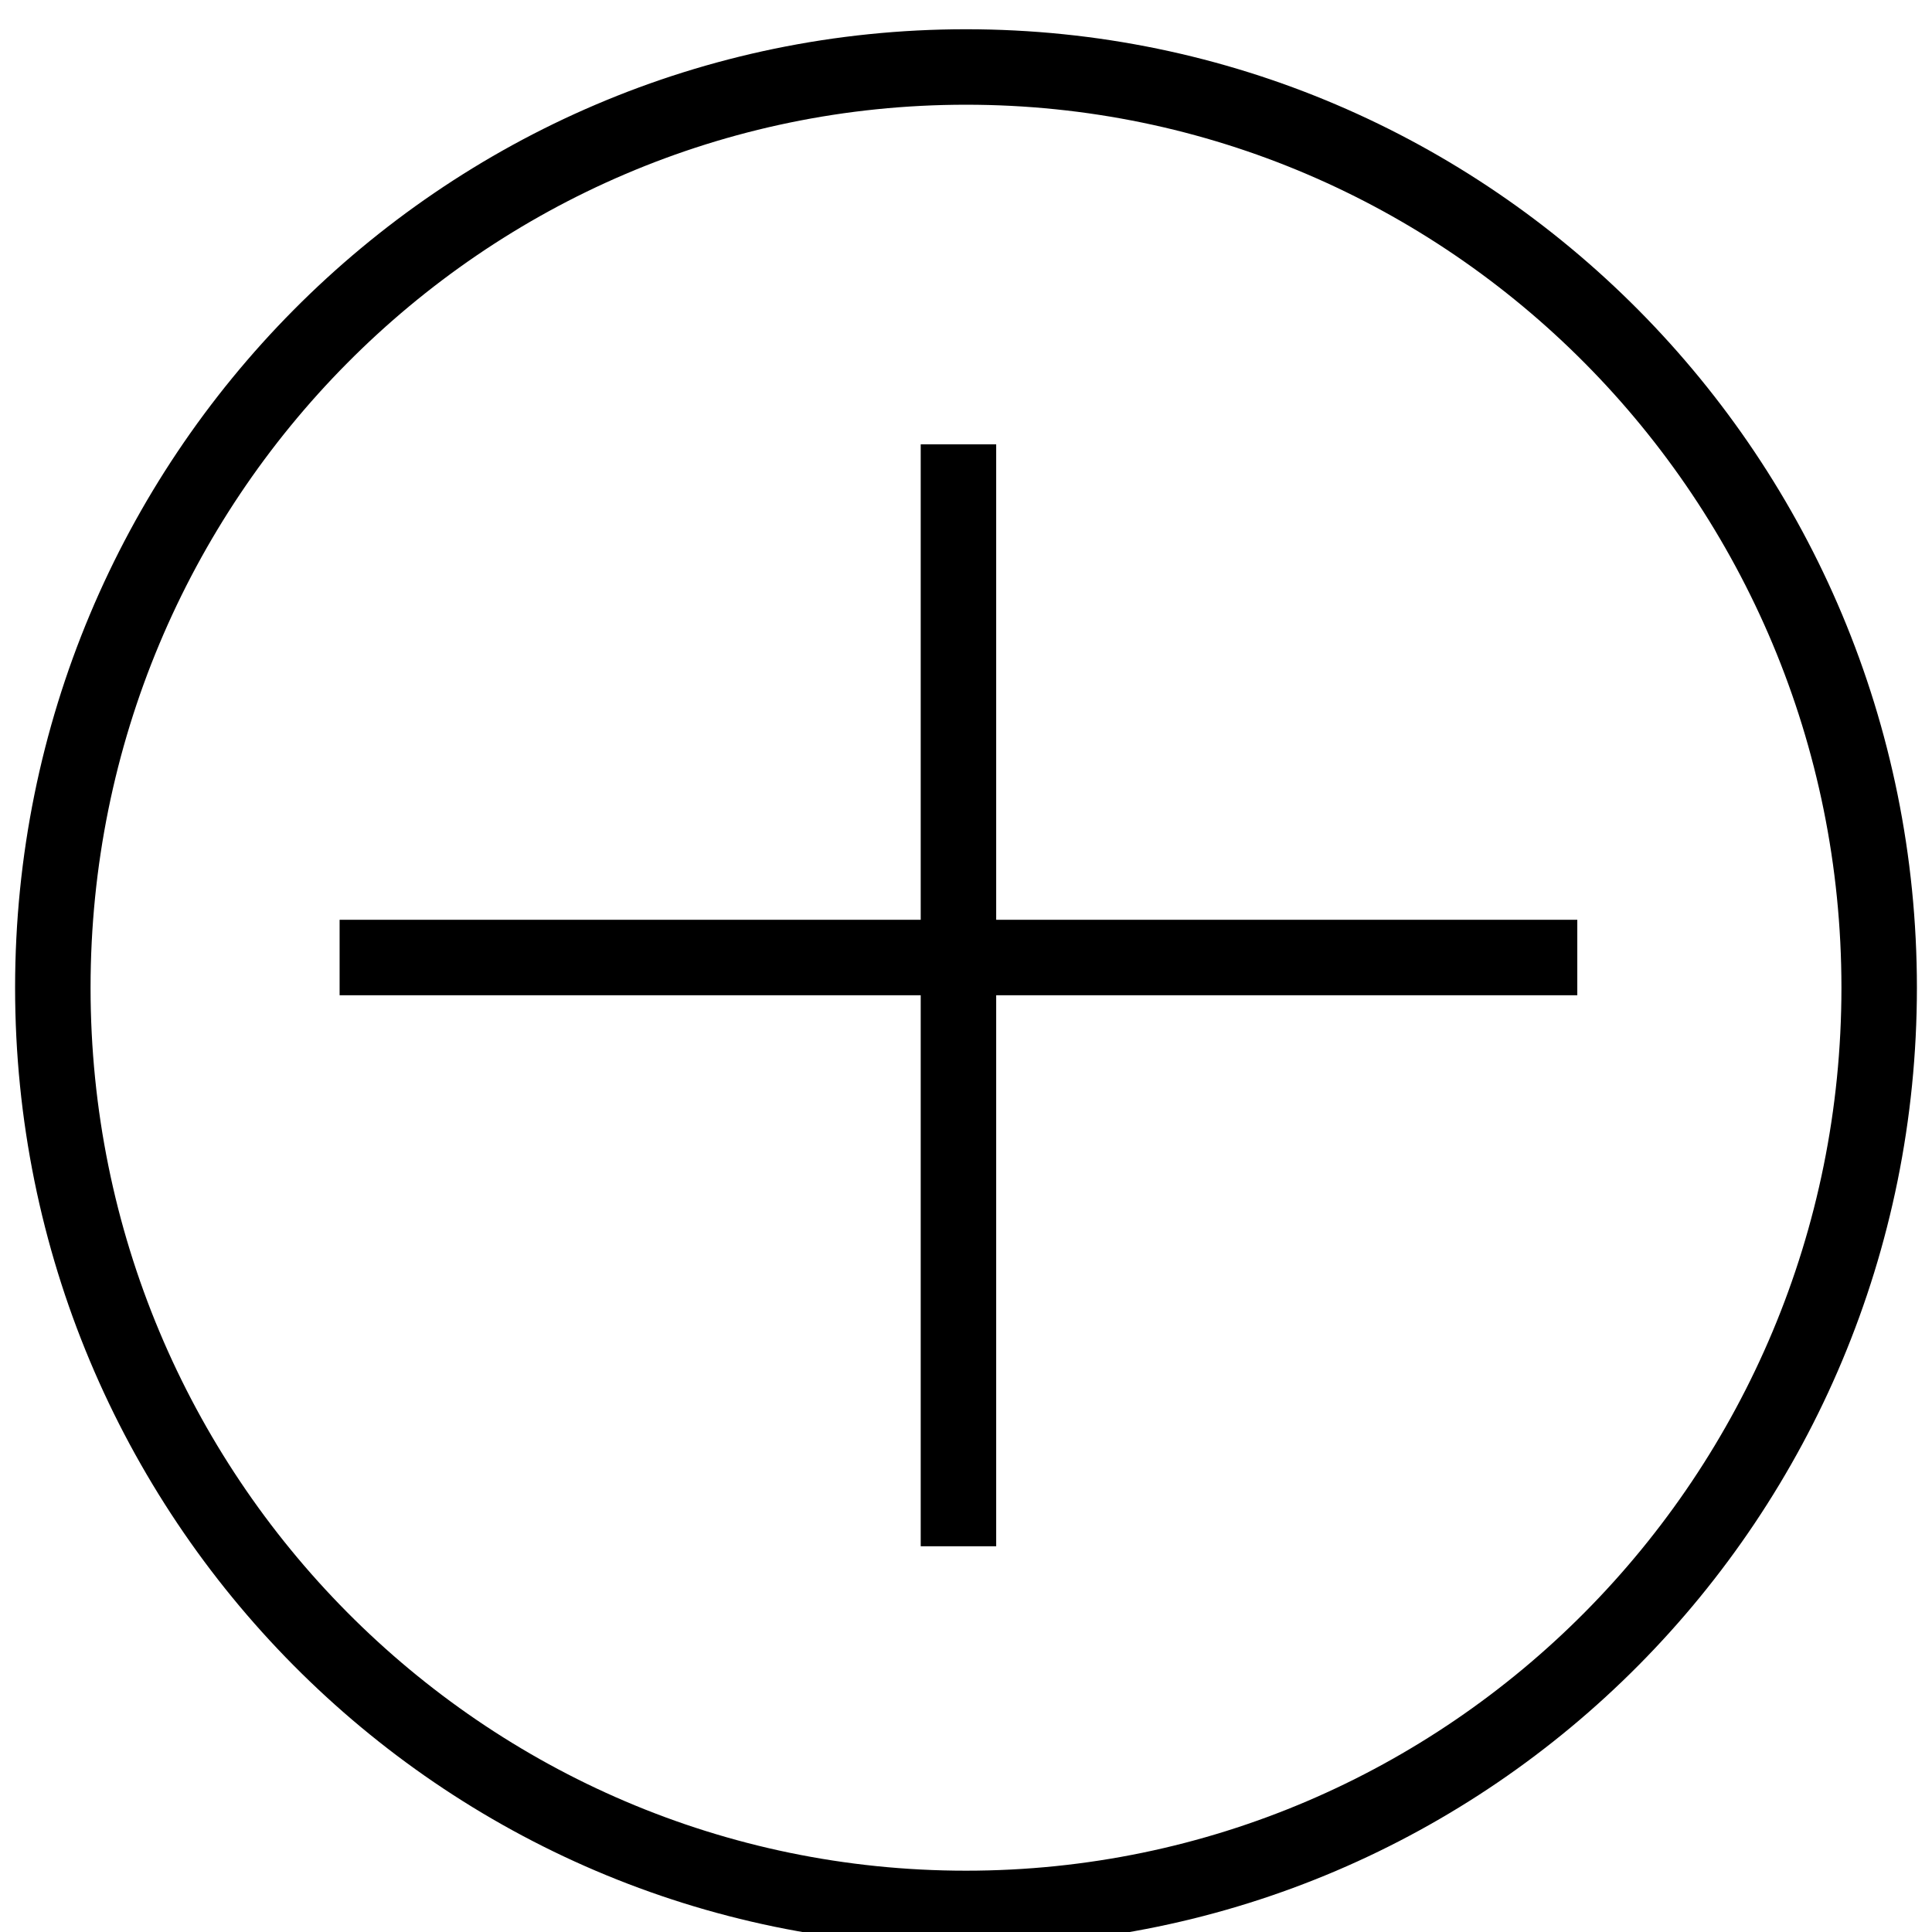
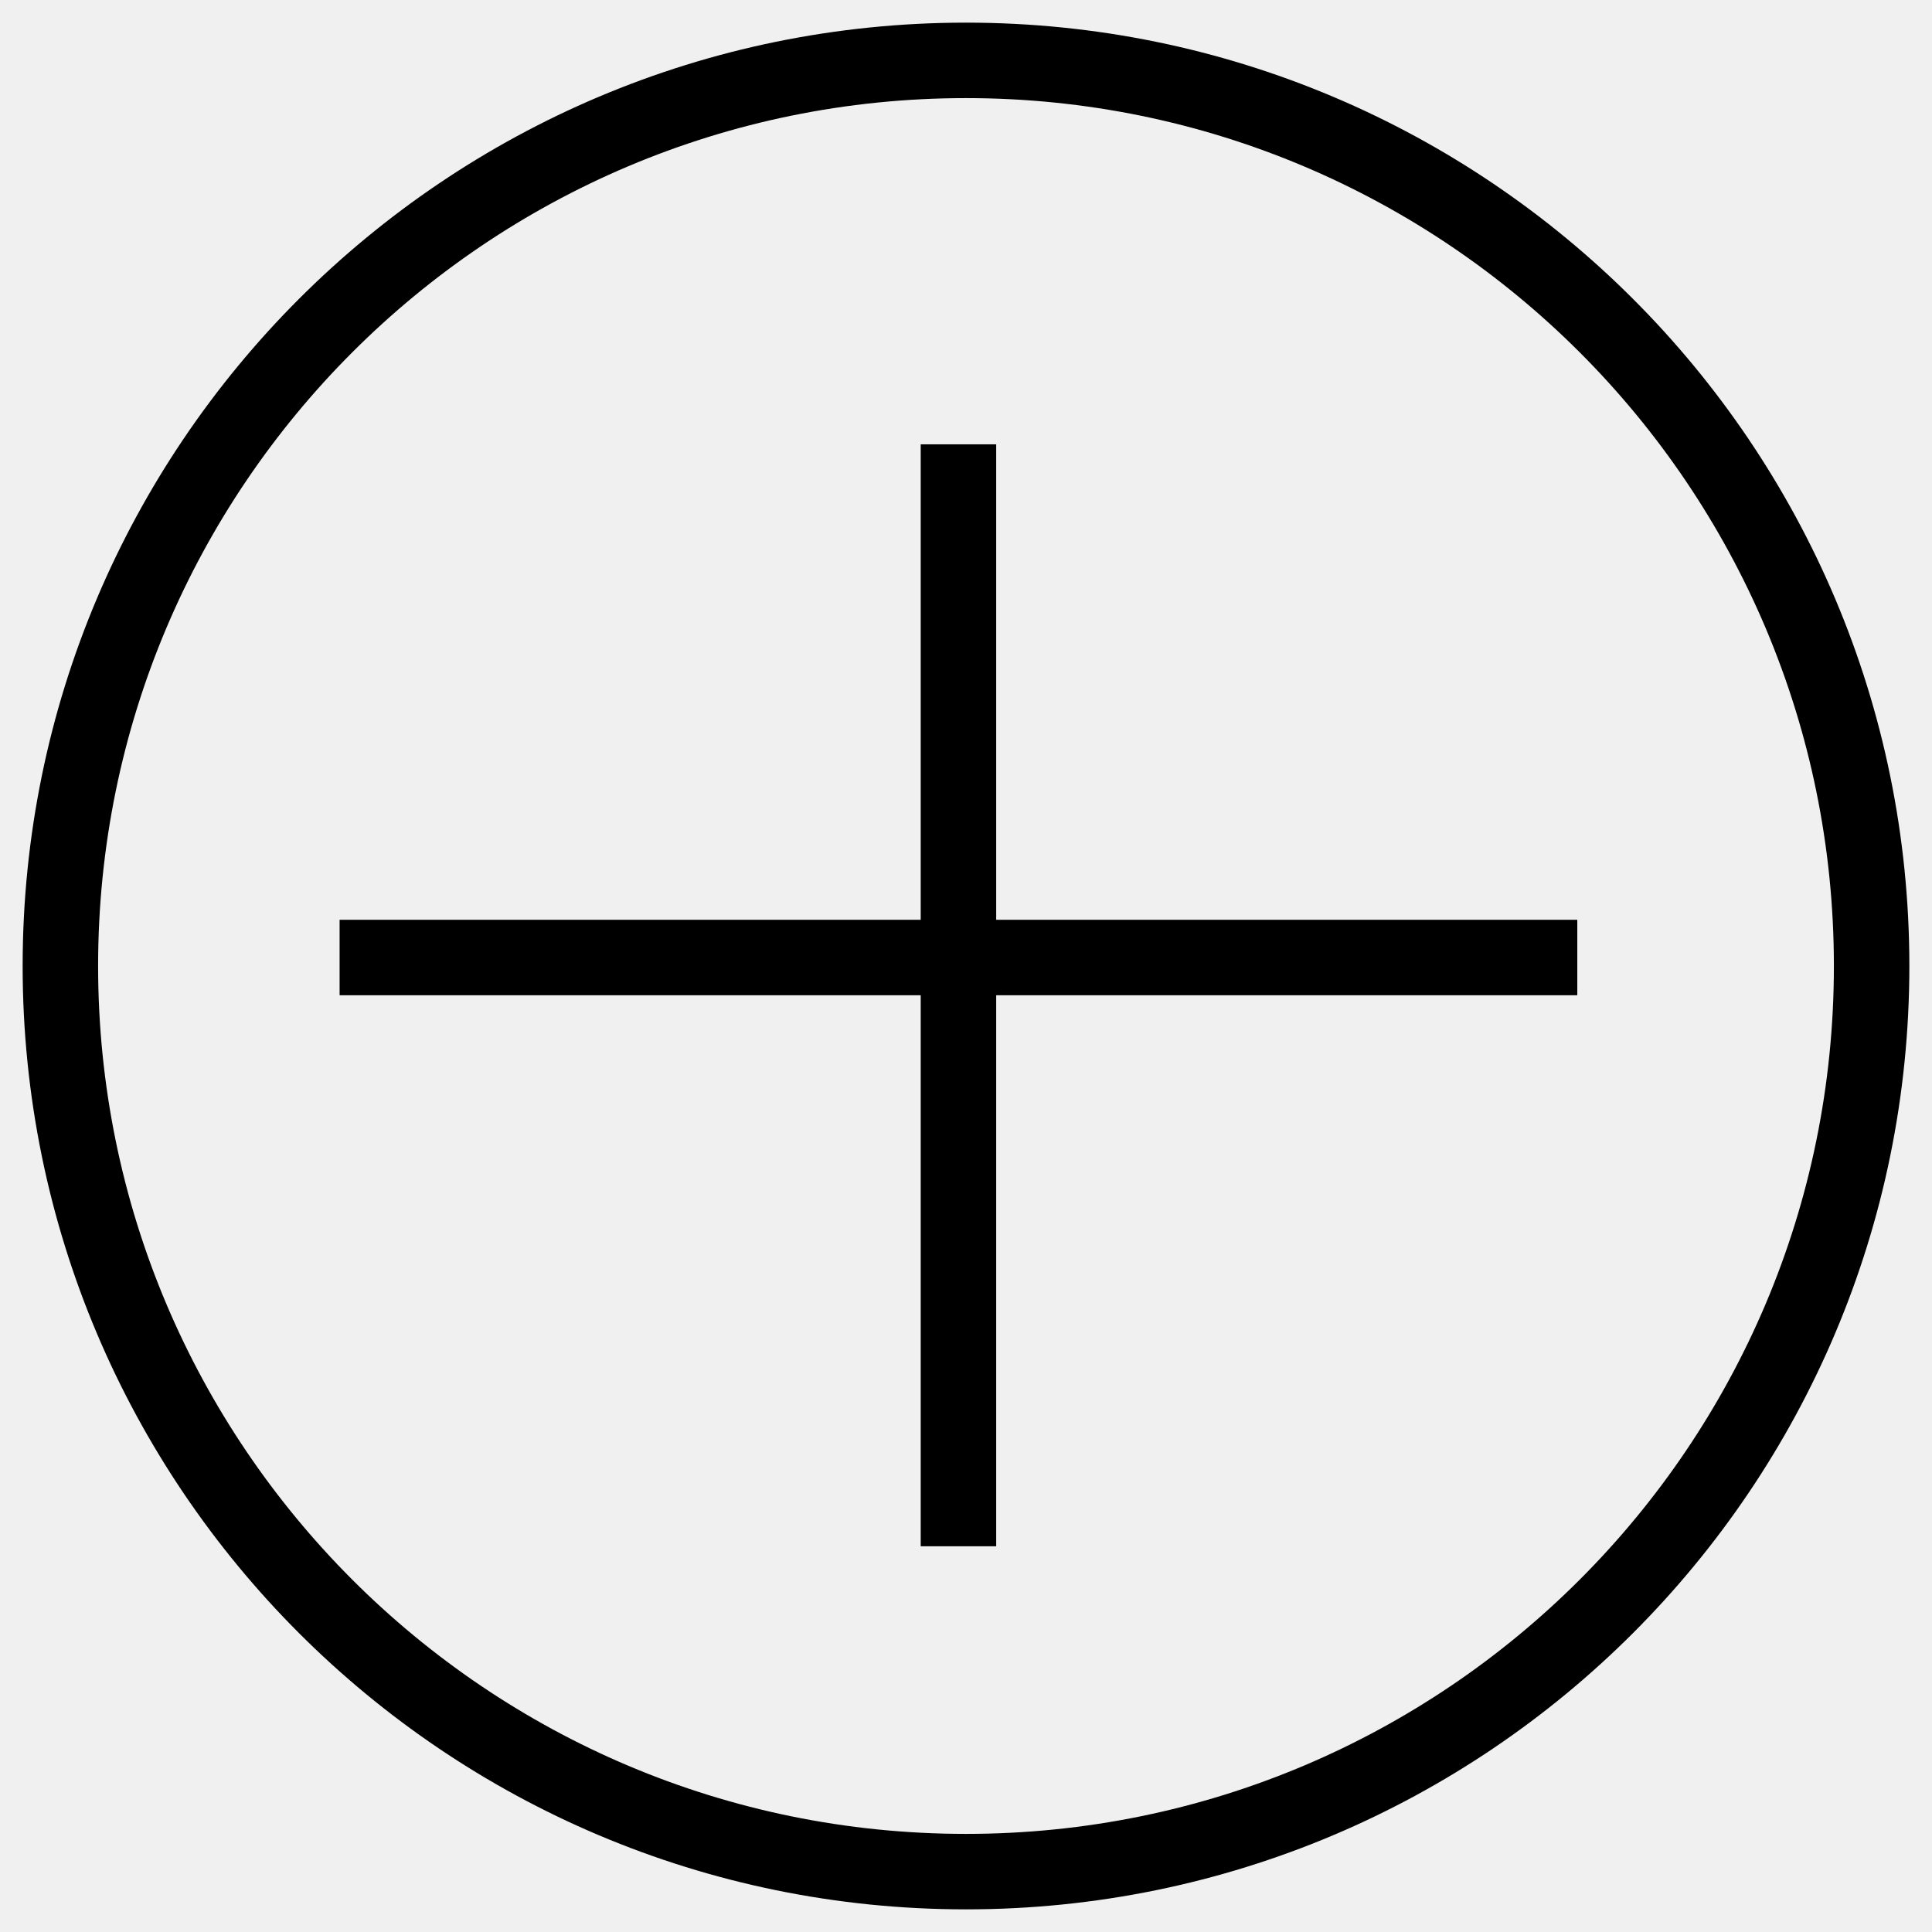
- <svg xmlns="http://www.w3.org/2000/svg" width="128" height="128">
-   <g>
-     <rect fill="#fff" id="canvas_background" height="130" width="130" y="-1" x="-1" />
-   </g>
-   <g>
-     <ellipse stroke="#000" ry="61" rx="60.5" id="svg_1" cy="65.438" cx="64" fill-opacity="null" stroke-opacity="null" stroke-width="5" fill="none" />
-     <line stroke-linecap="null" stroke-linejoin="null" id="svg_3" y2="63.438" x2="104.5" y1="63.438" x1="22.5" fill-opacity="null" stroke-opacity="null" stroke-width="5" stroke="#000" fill="none" />
-     <line stroke-linecap="null" stroke-linejoin="null" id="svg_4" y2="102.444" x2="63.5" y1="29.438" x1="63.5" fill-opacity="null" stroke-opacity="null" stroke-width="5" stroke="#000" fill="none" />
-   </g>
+ <svg xmlns="http://www.w3.org/2000/svg" width="128" height="128" viewbox="0 0 128 128">
+   <ellipse stroke="#000" ry="60" rx="60" cy="64" cx="64" stroke-width="5" fill="none" />
+   <line y2="63.438" x2="104.5" y1="63.438" x1="22.5" stroke-width="5" stroke="#000" fill="none" />
+   <line y2="102.444" x2="63.5" y1="29.438" x1="63.5" stroke-width="5" stroke="#000" fill="none" />
</svg>
